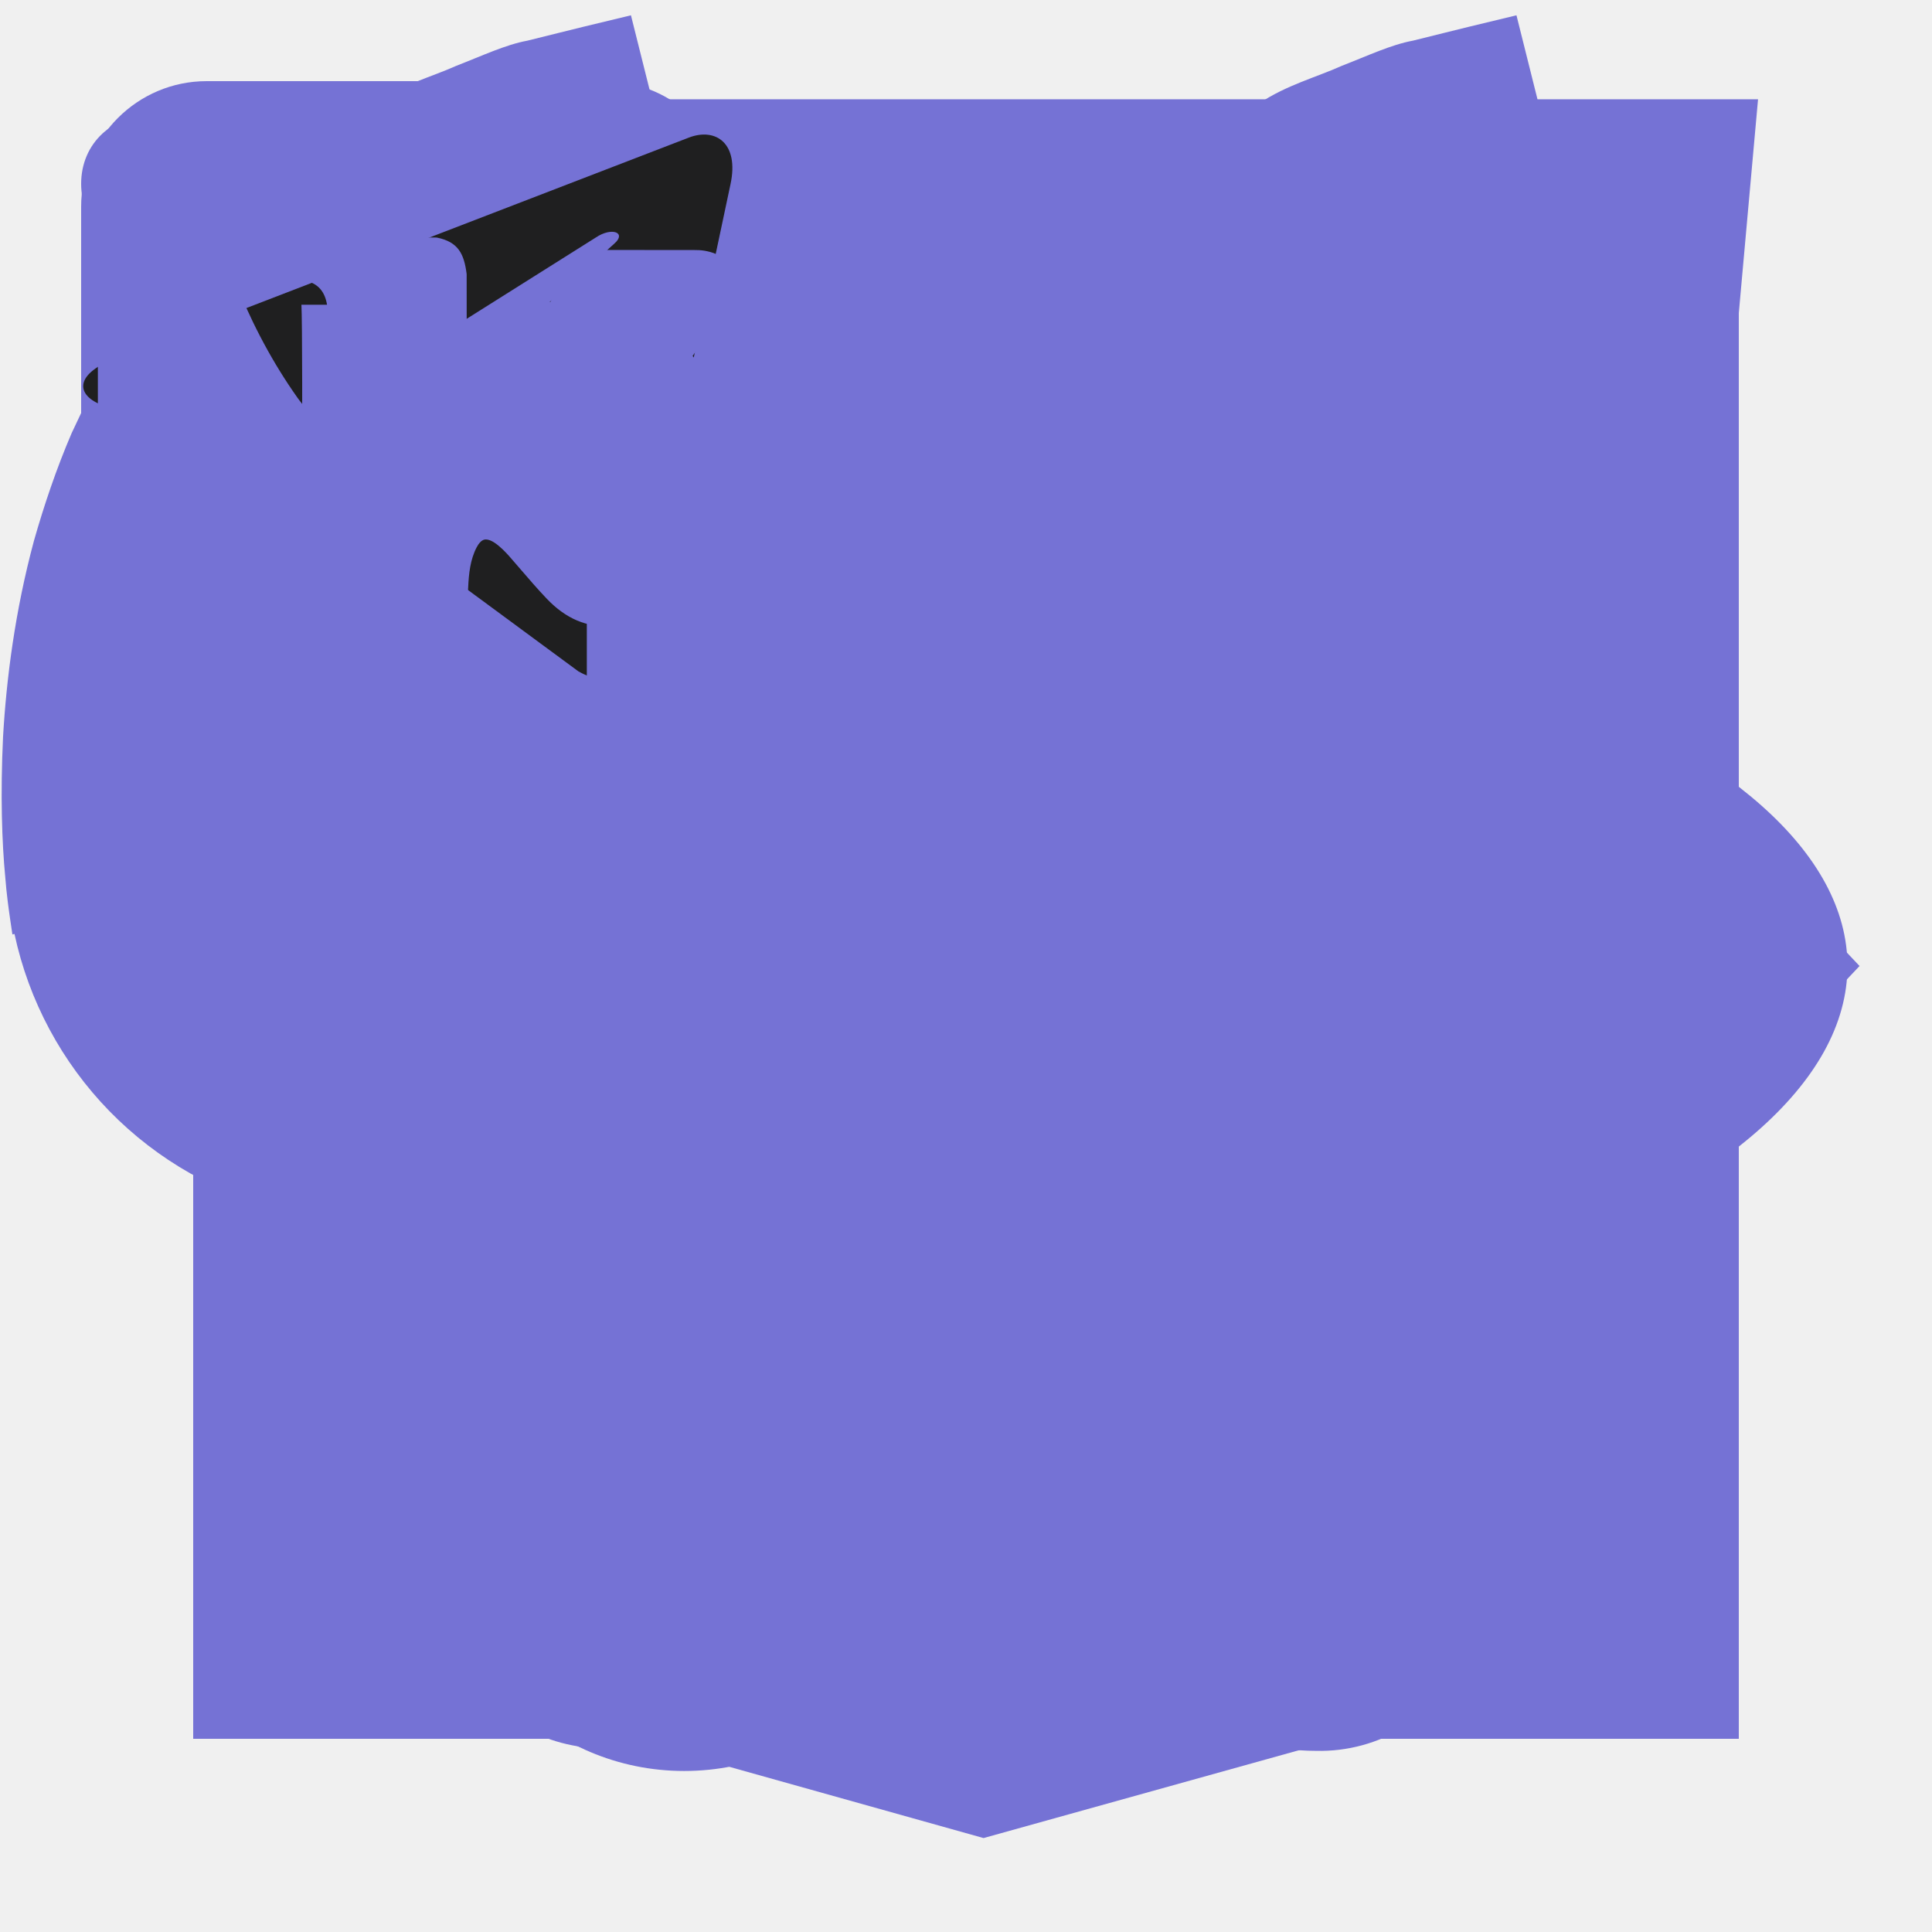
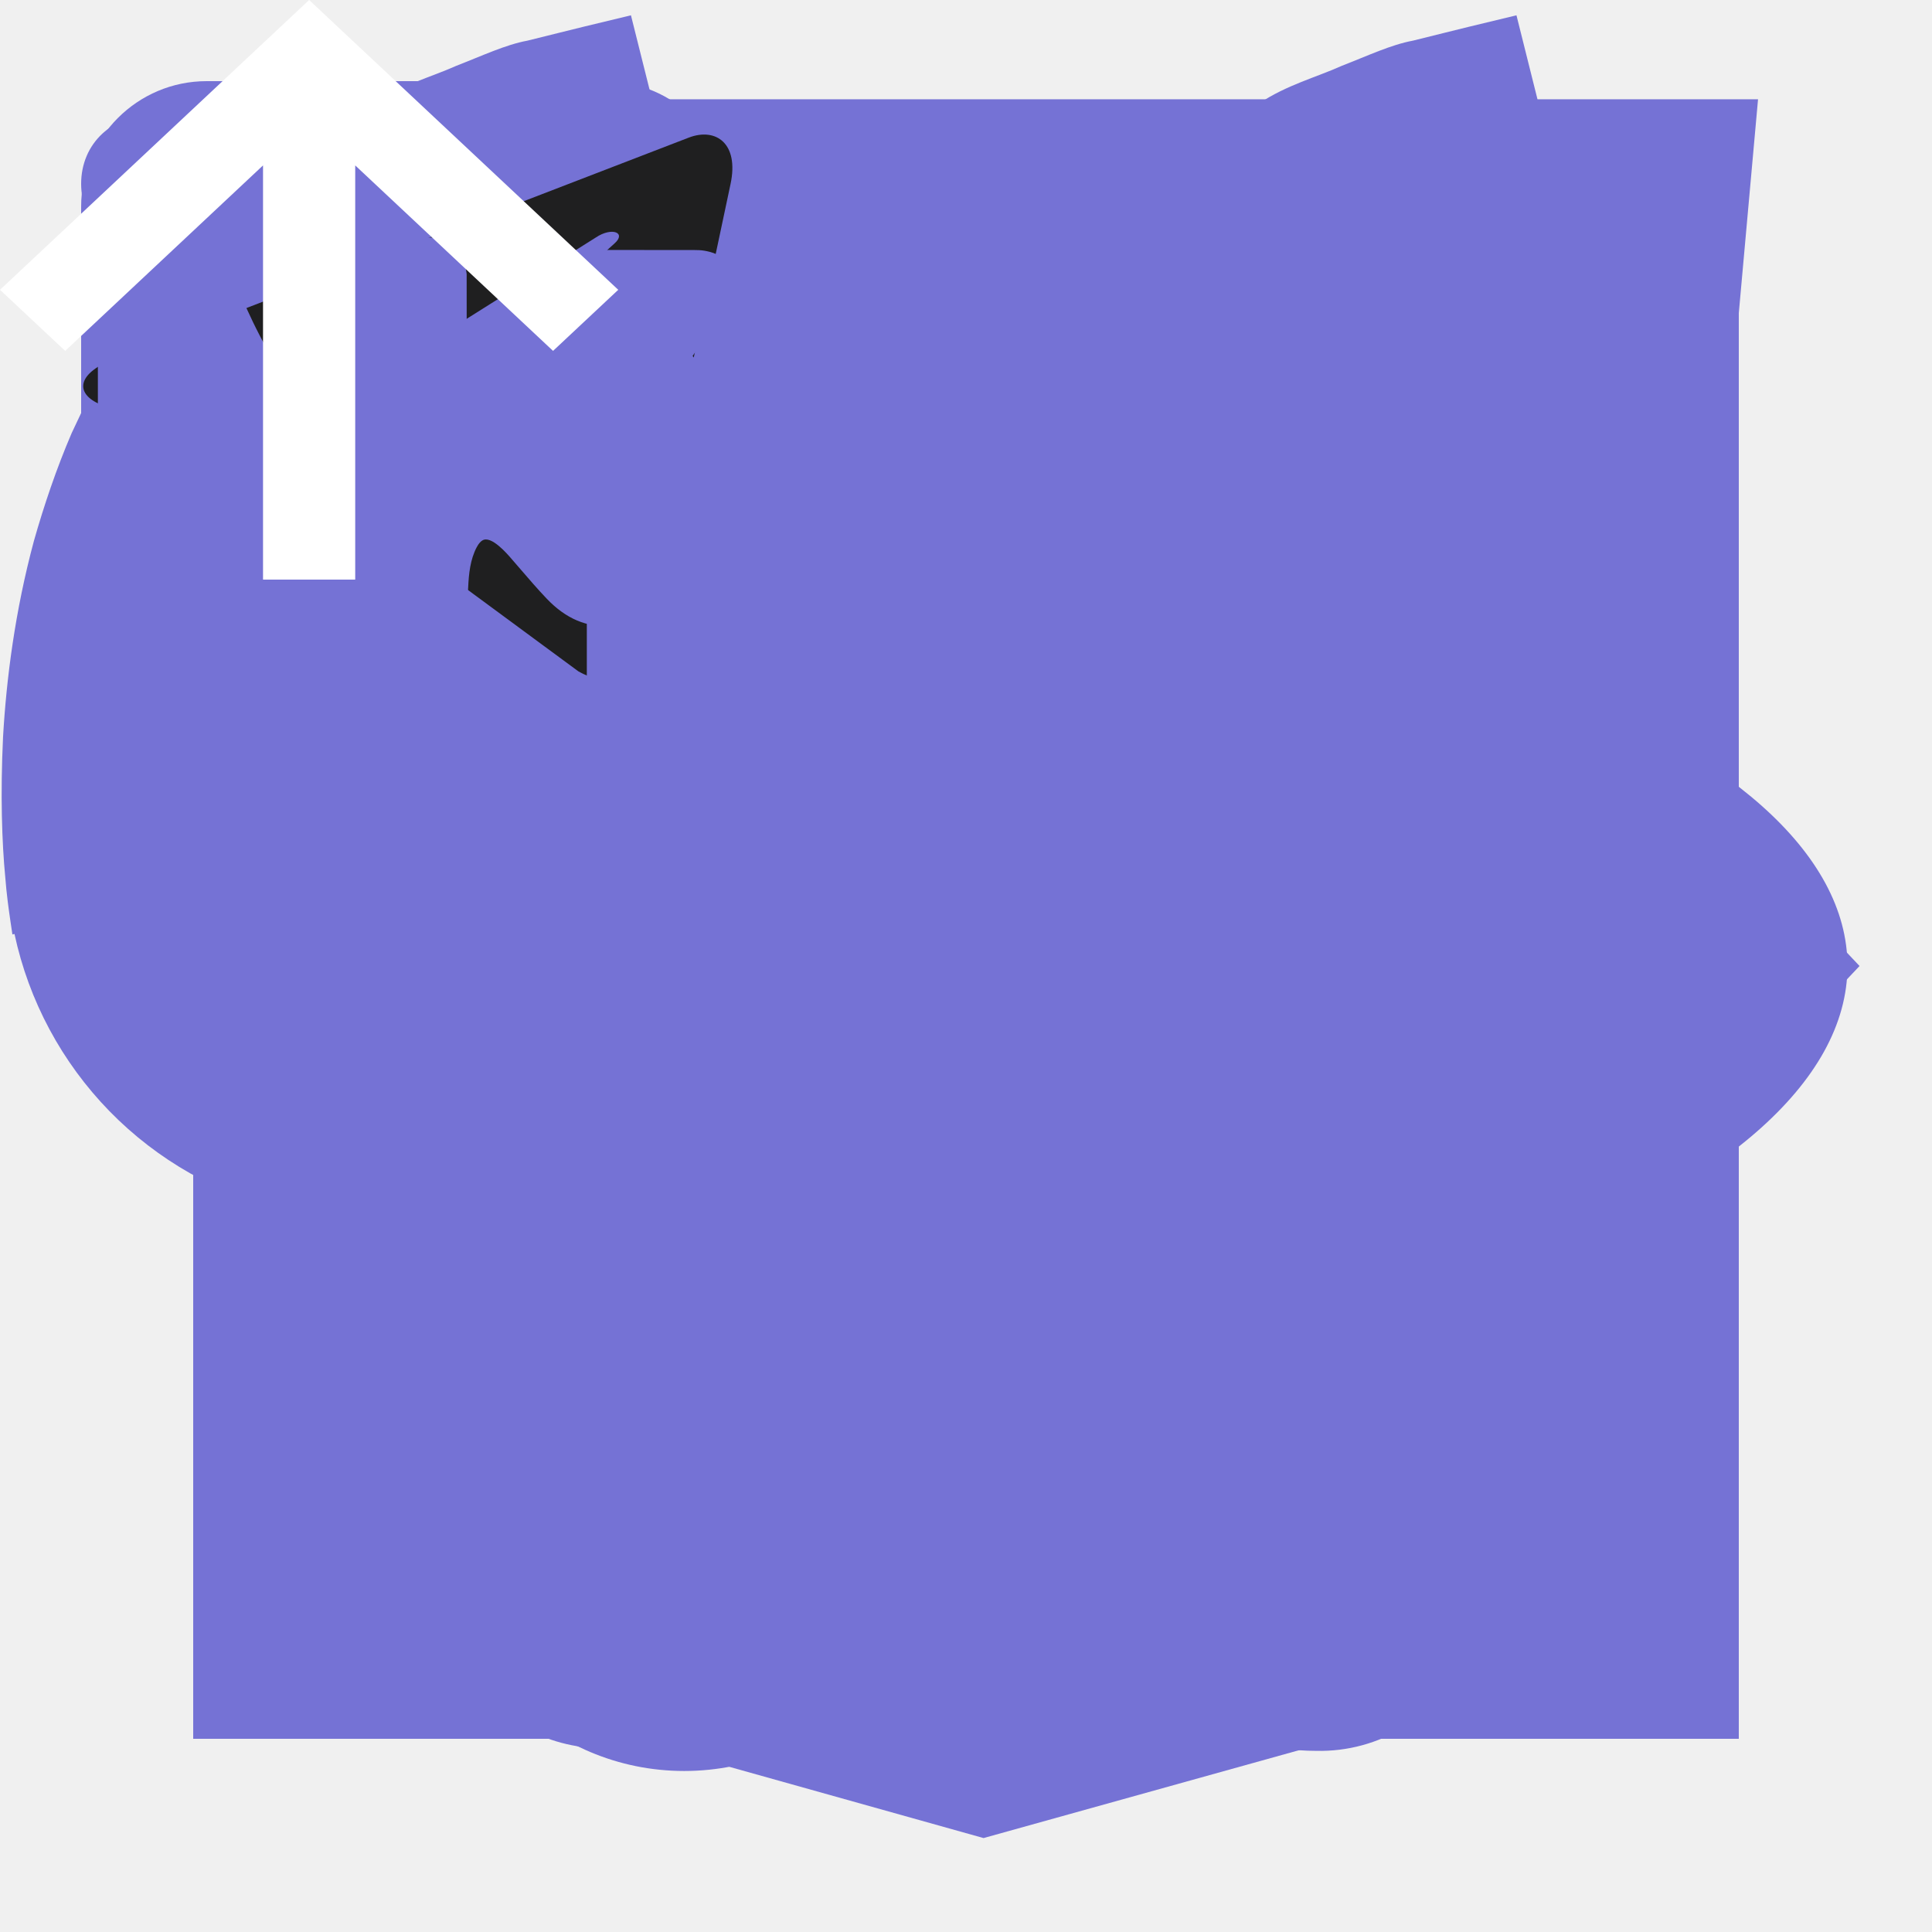
<svg xmlns="http://www.w3.org/2000/svg" width="50" height="50" viewBox="0 0 50 50" fill="none">

    //skills
    <g id="codeSvg">
    <path fill-rule="evenodd" clip-rule="evenodd" d="M18.312 42.065L27.262 6.688L31.438 7.872L22.488 43.312L18.312 42.065Z" fill="#7572D5" />
    <path fill-rule="evenodd" clip-rule="evenodd" d="M13.502 12.688L16.562 15.928L7.995 25L16.562 34.072L13.502 37.312L1.875 25L13.502 12.688Z" fill="#7572D5" />
    <path fill-rule="evenodd" clip-rule="evenodd" d="M36.498 12.688L33.438 15.928L42.005 25L33.438 34.072L36.498 37.312L48.125 25L36.498 12.688Z" fill="#7572D5" />
  </g>
  <g id="css">
    <path d="M38.051 10.844L12.946 10.838L13.351 15.755L32.638 15.758L32.152 20.85H19.503L19.961 25.674H31.736L31.039 32.281L25.497 33.789L19.866 32.27L19.508 28.313H14.536L15.088 35.541L25.497 38.734L35.731 35.865L38.049 10.845L38.051 10.844ZM5.498 2.569H45.498L41.86 43L25.454 47.569L9.14 42.997L5.498 2.569Z" fill="#7572D5" />
  </g>
  <g id="react">
    <svg width="50" height="50" viewBox="0 0 50 50" fill="none">
      <g clip-path="url(#clip0_20_1854)">
        <path d="M47.812 25C47.812 22.083 44.688 19.375 39.479 17.5L38.542 17.188V16.771C39.688 11.042 38.854 6.771 36.25 5.208C33.646 3.646 29.792 5.104 25.625 8.75L25 9.375L24.792 9.167H24.583C20.312 5.208 16.146 3.854 13.542 5.312C10.938 6.771 10.208 10.833 11.25 16.146C11.36 16.484 11.43 16.833 11.458 17.188L10.312 17.604C5.208 19.375 2.188 22.083 2.188 25C2.188 27.917 5.521 30.833 10.729 32.708L11.458 32.917C11.33 33.285 11.259 33.672 11.25 34.062C10.208 39.271 11.146 43.229 13.542 44.688C15.938 46.146 20.312 44.792 24.479 41.146L25.104 40.625L25.938 41.458C28.854 43.958 31.771 45.312 34.062 45.312C34.871 45.331 35.667 45.114 36.354 44.688C38.958 43.229 39.896 38.958 38.75 33.542V33.333C38.705 33.162 38.67 32.988 38.646 32.812H38.958C44.479 30.833 47.812 28.021 47.812 25ZM44.792 25C44.792 26.25 42.5 28.438 38.021 29.896H37.812C37.266 28.22 36.605 26.584 35.833 25C36.562 23.333 37.188 21.667 37.708 20.104L38.542 20.312C42.708 21.771 44.792 23.75 44.792 25ZM27.917 39.167L27.083 38.542C28.276 37.22 29.389 35.829 30.417 34.375L35.729 33.542C35.833 33.75 35.833 33.958 35.938 34.062C36.309 35.949 36.379 37.883 36.146 39.792C35.999 40.705 35.561 41.545 34.896 42.188C33.854 42.812 31.042 41.979 27.917 39.167ZM26.562 34.583L25.104 36.458L23.438 34.583H26.562ZM12.292 20C12.815 21.717 13.477 23.39 14.271 25C13.476 26.646 12.815 28.353 12.292 30.104L11.667 29.896C9.843 29.32 8.145 28.401 6.667 27.188C6.284 26.945 5.956 26.626 5.705 26.249C5.454 25.872 5.284 25.447 5.208 25C5.208 23.75 7.292 21.771 11.25 20.417L12.292 20ZM23.438 15.417L25 13.646L26.562 15.417H23.438ZM34.896 7.812C36.042 8.437 36.667 11.562 35.729 16.146C35.734 16.202 35.727 16.259 35.709 16.313C35.691 16.366 35.663 16.416 35.625 16.458L30.417 15.625C29.389 14.171 28.276 12.78 27.083 11.458L27.708 10.938C31.042 8.021 33.75 7.187 34.896 7.812ZM17.5 18.854L16.667 20.208L15.938 21.562C15.625 20.833 15.417 20.104 15.104 19.271L17.5 18.854ZM15.104 30.729C15.417 30 15.625 29.271 15.938 28.438L16.667 29.792L17.5 31.146L15.104 30.729ZM32.5 25C31.97 26.142 31.379 27.255 30.729 28.333C30.104 29.479 29.375 30.521 28.75 31.562H21.25C20.521 30.417 19.792 29.375 19.271 28.333C18.616 27.258 18.025 26.145 17.5 25C18.005 23.846 18.597 22.732 19.271 21.667C19.869 20.587 20.53 19.544 21.25 18.542C23.746 18.333 26.254 18.333 28.75 18.542C29.479 19.583 30.104 20.625 30.729 21.667C31.403 22.732 31.995 23.846 32.5 25ZM33.333 20.208L32.5 18.854L34.896 19.375C34.664 20.121 34.386 20.851 34.062 21.562L33.333 20.208ZM32.5 31.146L33.333 29.792L34.062 28.333L35 30.729L32.5 31.146ZM22.812 11.354H22.917L19.583 15.521L14.375 16.354C14.271 16.042 14.271 15.833 14.167 15.521C13.333 11.25 13.958 8.333 15 7.812C15.277 7.631 15.61 7.557 15.938 7.604C17.396 7.604 19.896 8.646 22.708 11.146L22.812 11.354ZM14.167 34.583C14.186 34.262 14.256 33.945 14.375 33.646L19.688 34.375C20.689 35.848 21.803 37.241 23.021 38.542L22.812 38.75L22.604 38.958C21.184 40.274 19.521 41.3 17.708 41.979C17.311 42.187 16.875 42.313 16.427 42.349C15.98 42.385 15.53 42.33 15.104 42.188C13.958 41.562 13.333 38.75 14.167 34.583Z" fill="#7572D5" />
        <path d="M25 20.417C24.089 20.396 23.193 20.647 22.426 21.138C21.659 21.629 21.055 22.337 20.692 23.173C20.329 24.008 20.223 24.933 20.388 25.828C20.553 26.724 20.981 27.551 21.618 28.202C22.255 28.854 23.071 29.301 23.963 29.486C24.855 29.672 25.781 29.587 26.625 29.243C27.468 28.9 28.191 28.313 28.699 27.557C29.207 26.801 29.479 25.911 29.479 25C29.48 23.802 29.011 22.652 28.174 21.795C27.337 20.939 26.197 20.444 25 20.417Z" fill="#7572D5" />
      </g>
      <defs>
        <clipPath id="clip0_20_1854">
          <rect width="50" height="50" fill="white" />
        </clipPath>
      </defs>
    </svg>
  </g>
  <g id="typeScript">
    <path d="M5 25V45H45V5H5V25ZM37.235 23.407C38.252 23.66 39.025 24.112 39.737 24.848C40.105 25.242 40.652 25.958 40.695 26.132C40.708 26.182 38.968 27.348 37.915 28.003C37.877 28.028 37.723 27.863 37.553 27.61C37.037 26.86 36.498 26.537 35.673 26.48C34.46 26.397 33.68 27.032 33.687 28.092C33.676 28.352 33.734 28.611 33.857 28.842C34.123 29.393 34.62 29.725 36.173 30.397C39.038 31.63 40.263 32.442 41.025 33.597C41.875 34.885 42.067 36.943 41.488 38.473C40.855 40.137 39.28 41.267 37.063 41.64C36.378 41.762 34.753 41.743 34.017 41.61C32.41 41.323 30.887 40.53 29.947 39.488C29.578 39.083 28.86 38.022 28.905 37.947C28.923 37.92 29.088 37.818 29.272 37.712C29.452 37.61 30.123 37.222 30.758 36.853L31.908 36.187L32.15 36.543C32.487 37.057 33.222 37.762 33.667 37.997C34.943 38.67 36.695 38.575 37.558 37.8C37.732 37.654 37.869 37.469 37.96 37.261C38.05 37.053 38.092 36.827 38.08 36.6C38.08 36.137 38.022 35.933 37.78 35.583C37.47 35.14 36.835 34.767 35.032 33.983C32.968 33.095 32.08 32.543 31.267 31.667C30.759 31.088 30.384 30.405 30.168 29.667C30.017 29.102 29.978 27.685 30.098 27.115C30.523 25.12 32.028 23.732 34.2 23.318C34.905 23.185 36.543 23.235 37.235 23.407ZM27.845 25.077L27.858 26.715H22.65V41.508H18.967V26.715H13.763V25.108C13.763 24.218 13.782 23.475 13.807 23.458C13.827 23.432 16.995 23.418 20.835 23.425L27.827 23.445L27.845 25.077Z" fill="#7572D5" />
  </g>
  <g id="styledComponent">
    <path d="M37.259 6.25L36.989 7.65C36.571 10.302 36.722 11.061 37.868 12.045L38.975 12.955L37.829 18.03C37.144 21.059 36.304 23.597 35.771 24.431C35.313 25.15 34.78 26.21 34.664 26.779C34.473 27.459 33.825 28.143 32.833 28.748C31.958 29.242 30.238 30.566 29.02 31.629C28.047 32.499 27.377 33.033 27.013 33.262L25.823 34.196C25.442 34.805 25.225 35.295 25.142 35.667C25.059 36.05 25.106 36.304 25.229 36.49C25.348 36.669 25.553 36.795 25.834 36.874C26.167 36.951 26.51 36.979 26.851 36.956C27.622 36.904 28.386 36.769 29.128 36.555C29.381 36.487 29.579 36.422 29.752 36.365C30.019 36.039 30.635 35.424 31.727 34.353C34.625 31.515 35.731 29.961 34.589 30.38C34.167 30.53 34.358 30.151 35.082 29.392C36.61 27.914 37.486 25.68 39.317 18.675C40.766 13.144 40.766 13.066 41.833 13.066C42.334 13.066 43.75 13.152 43.75 13.152V6.25H40.499H37.259ZM24.422 18.081C23.369 18.073 21.106 19.666 14.33 25.161C14.038 25.852 14.013 26.328 14.146 26.636C14.233 26.847 14.392 26.994 14.611 27.101C14.828 27.209 15.109 27.273 15.419 27.298C16.035 27.352 16.763 27.255 17.35 27.141L17.747 27.051C17.883 26.87 18.061 26.725 18.266 26.629C18.684 26.4 20.439 24.81 22.194 23.106C25.283 19.999 26.007 18.596 24.75 18.142C24.646 18.101 24.533 18.08 24.422 18.081ZM32.336 20.239C31.41 20.264 29.741 21.331 26.883 23.597C25.449 24.753 24.541 25.376 24.054 25.505L22.165 26.987C21.455 28.275 21.351 29.074 21.538 29.514C21.585 29.622 21.653 29.721 21.739 29.803C21.824 29.886 21.925 29.95 22.036 29.994C22.311 30.102 22.605 30.156 22.901 30.155C23.608 30.147 24.311 30.045 24.991 29.85C25.345 29.756 25.695 29.646 26.04 29.521L26.144 29.478L26.335 29.378C26.696 28.916 27.525 28.046 28.563 27.044C31.842 23.901 33.518 21.667 33.176 20.833C33.021 20.429 32.754 20.225 32.336 20.239ZM23.6 24.105C23.333 24.134 22.735 24.592 21.657 25.53C20.1 26.897 18.403 27.685 17.815 27.334C17.679 27.364 17.542 27.393 17.404 27.42C16.806 27.538 16.06 27.635 15.393 27.581C15.079 27.562 14.771 27.485 14.485 27.355C14.215 27.233 14 27.016 13.88 26.747C13.746 26.425 13.746 26.024 13.898 25.512L11.555 27.423L6.254 31.78V38.842L23.625 25.251C23.622 25.102 23.641 24.953 23.683 24.81C23.816 24.331 23.809 24.087 23.6 24.109V24.105ZM31.075 26.392C30.811 26.392 30.372 26.761 29.669 27.502C28.714 28.515 27.211 29.496 26.415 29.696L26.292 29.761C26.161 29.814 26.029 29.865 25.896 29.911C25.679 29.983 25.398 30.069 25.074 30.155C24.425 30.33 23.618 30.491 22.897 30.473C22.557 30.473 22.221 30.407 21.906 30.28C21.609 30.159 21.372 29.927 21.243 29.636C21.034 29.138 21.117 28.44 21.574 27.448L6.25 39.437V43.75H12.982L27.262 32.61C27.633 32.202 28.191 31.644 28.945 30.946C30.963 29.088 31.421 28.447 31.421 27.499C31.421 26.761 31.338 26.389 31.075 26.389V26.392ZM34.473 33.373L33.251 34.583C32.567 35.227 31.345 36.022 30.509 36.362L30.343 36.433L30.332 36.451L30.296 36.487C30.264 36.512 30.249 36.516 30.224 36.526C29.89 36.652 29.551 36.763 29.208 36.859C28.444 37.08 27.659 37.218 26.865 37.271C26.49 37.295 26.113 37.262 25.748 37.174C25.431 37.105 25.151 36.921 24.962 36.659C24.789 36.394 24.739 36.039 24.836 35.603C24.913 35.292 25.028 34.991 25.178 34.708L13.656 43.75H28.981L30.811 41.667C33.327 38.753 34.473 36.669 34.473 34.887V33.373Z" fill="#7572D5" />
  </g>
  <g id="webDew">
    <path d="M17.708 4.167C14.257 4.167 11.458 6.965 11.458 10.417C11.458 13.868 14.257 16.667 17.708 16.667H32.292C35.743 16.667 38.542 13.868 38.542 10.417C38.542 6.965 35.743 4.167 32.292 4.167H17.708Z" fill="#7572D5" />
    <path d="M32.292 18.75C28.84 18.75 26.042 21.548 26.042 25C26.042 28.452 28.84 31.25 32.292 31.25C35.744 31.25 38.542 28.452 38.542 25C38.542 21.548 35.744 18.75 32.292 18.75Z" fill="#7572D5" />
    <path d="M11.458 25C11.458 21.548 14.257 18.75 17.708 18.75H23.958V31.25H17.708C14.257 31.25 11.458 28.452 11.458 25Z" fill="#7572D5" />
    <path d="M17.708 33.333C14.257 33.333 11.458 36.132 11.458 39.583C11.458 43.035 14.257 45.833 17.708 45.833C21.16 45.833 23.958 43.035 23.958 39.583V33.333H17.708Z" fill="#7572D5" />
  </g>

    //testimony
    <g id="invertedCommas">
    <path d="M9.542 12.833C9.077 12.833 8.631 12.904 8.188 12.969C8.331 12.485 8.479 11.994 8.717 11.552C8.954 10.91 9.325 10.354 9.694 9.794C10.002 9.188 10.546 8.777 10.946 8.258C11.365 7.754 11.935 7.419 12.387 7C12.831 6.562 13.412 6.344 13.875 6.035C14.358 5.758 14.779 5.452 15.229 5.306L16.352 4.844L17.34 4.433L16.329 0.396L15.085 0.696C14.688 0.796 14.202 0.913 13.65 1.052C13.085 1.156 12.483 1.442 11.812 1.702C11.15 1.998 10.383 2.198 9.671 2.673C8.954 3.127 8.127 3.506 7.398 4.115C6.692 4.742 5.84 5.285 5.21 6.083C4.523 6.829 3.844 7.612 3.317 8.504C2.706 9.354 2.292 10.287 1.854 11.21C1.458 12.133 1.14 13.077 0.879 13.994C0.385 15.831 0.165 17.577 0.079 19.071C0.008 20.567 0.05 21.81 0.137 22.71C0.169 23.135 0.227 23.548 0.269 23.833L0.321 24.183L0.375 24.171C0.746 25.902 1.599 27.492 2.835 28.759C4.072 30.025 5.642 30.915 7.364 31.327C9.085 31.738 10.888 31.654 12.564 31.083C14.24 30.512 15.72 29.479 16.832 28.103C17.945 26.726 18.646 25.063 18.853 23.305C19.06 21.547 18.765 19.766 18.002 18.169C17.24 16.571 16.04 15.223 14.543 14.278C13.046 13.334 11.312 12.833 9.542 12.833ZM32.458 12.833C31.994 12.833 31.548 12.904 31.104 12.969C31.248 12.485 31.396 11.994 31.633 11.552C31.871 10.91 32.242 10.354 32.61 9.794C32.919 9.188 33.462 8.777 33.862 8.258C34.281 7.754 34.852 7.419 35.304 7C35.748 6.562 36.329 6.344 36.792 6.035C37.275 5.758 37.696 5.452 38.146 5.306L39.269 4.844L40.256 4.433L39.246 0.396L38.002 0.696C37.604 0.796 37.119 0.913 36.567 1.052C36.002 1.156 35.4 1.442 34.729 1.702C34.069 2 33.3 2.198 32.587 2.675C31.871 3.129 31.044 3.508 30.315 4.117C29.608 4.744 28.756 5.287 28.127 6.083C27.44 6.829 26.76 7.612 26.233 8.504C25.623 9.354 25.208 10.287 24.771 11.21C24.375 12.133 24.056 13.077 23.796 13.994C23.302 15.831 23.081 17.577 22.996 19.071C22.925 20.567 22.967 21.81 23.054 22.71C23.085 23.135 23.144 23.548 23.185 23.833L23.238 24.183L23.292 24.171C23.662 25.902 24.515 27.492 25.752 28.759C26.989 30.025 28.559 30.915 30.28 31.327C32.002 31.738 33.805 31.654 35.481 31.083C37.156 30.512 38.636 29.479 39.749 28.103C40.862 26.726 41.563 25.063 41.77 23.305C41.977 21.547 41.682 19.766 40.919 18.169C40.156 16.571 38.957 15.223 37.46 14.278C35.962 13.334 34.228 12.833 32.458 12.833Z" fill="#7572D5" />
  </g>


    //social media
    <g id="instagram">
    <path d="M15.652 2.1H5.348C3.557 2.1 2.1 3.556 2.1 5.347V8.778V15.653C2.1 17.444 3.557 18.9 5.348 18.9H15.652C17.443 18.9 18.9 17.444 18.9 15.653V8.771V5.341C18.893 3.556 17.437 2.1 15.652 2.1ZM16.583 4.035H16.957V4.403V6.882L14.116 6.889L14.109 4.042L16.583 4.035ZM8.098 8.771C8.636 8.03 9.509 7.538 10.493 7.538C11.478 7.538 12.351 8.024 12.889 8.771C13.243 9.257 13.447 9.854 13.447 10.497C13.447 12.124 12.121 13.455 10.487 13.455C8.853 13.455 7.54 12.124 7.54 10.497C7.54 9.854 7.75 9.257 8.098 8.771ZM17.259 15.646C17.259 16.532 16.538 17.253 15.652 17.253H5.348C4.463 17.253 3.741 16.532 3.741 15.646V8.771H6.247C6.031 9.303 5.906 9.887 5.906 10.497C5.906 13.029 7.967 15.089 10.5 15.089C13.033 15.089 15.094 13.029 15.094 10.497C15.094 9.887 14.969 9.303 14.752 8.771H17.259V15.646Z" fill="#7572D5" />
  </g>
  <g id="telegram">
    <path d="M18.906 4.764L16.37 16.721C16.179 17.564 15.68 17.774 14.972 17.377L11.108 14.53L9.245 16.323C9.038 16.53 8.866 16.702 8.468 16.702L8.746 12.768L15.905 6.299C16.217 6.022 15.838 5.867 15.422 6.145L6.571 11.719L2.76 10.526C1.932 10.267 1.917 9.697 2.933 9.299L17.837 3.557C18.527 3.299 19.131 3.71 18.906 4.764Z" fill="#1F1F20" />
  </g>
  <g id="vk">
    <path d="M18.17 13.994C17.804 13.539 17.388 13.131 16.986 12.737C16.843 12.597 16.695 12.452 16.553 12.308C16.144 11.893 16.129 11.738 16.453 11.267C16.677 10.942 16.915 10.617 17.144 10.303C17.353 10.018 17.568 9.724 17.775 9.428L17.817 9.367C18.212 8.801 18.62 8.216 18.837 7.51C18.894 7.324 18.953 7.05 18.817 6.82C18.682 6.591 18.419 6.522 18.234 6.489C18.142 6.473 18.051 6.471 17.966 6.471L15.381 6.469L15.36 6.468C14.969 6.468 14.705 6.659 14.554 7.052C14.41 7.427 14.252 7.827 14.071 8.207C13.712 8.963 13.255 9.834 12.595 10.561L12.567 10.592C12.489 10.679 12.4 10.777 12.336 10.777C12.326 10.777 12.315 10.775 12.303 10.771C12.166 10.716 12.074 10.373 12.079 10.213C12.079 10.211 12.079 10.209 12.079 10.206L12.077 7.111C12.077 7.1 12.076 7.089 12.075 7.078C12.009 6.575 11.863 6.262 11.313 6.15C11.298 6.147 11.283 6.146 11.268 6.146H8.581C8.143 6.146 7.901 6.33 7.675 6.606C7.613 6.68 7.486 6.834 7.549 7.02C7.613 7.209 7.821 7.25 7.889 7.263C8.225 7.329 8.415 7.542 8.468 7.915C8.562 8.561 8.574 9.251 8.505 10.087C8.485 10.319 8.447 10.498 8.385 10.651C8.37 10.687 8.318 10.804 8.266 10.804C8.249 10.804 8.201 10.797 8.112 10.734C7.904 10.586 7.751 10.375 7.574 10.114C6.969 9.228 6.461 8.252 6.021 7.129C5.858 6.716 5.553 6.485 5.163 6.478C4.734 6.471 4.345 6.468 3.974 6.468C3.569 6.468 3.193 6.472 2.826 6.48C2.512 6.486 2.295 6.583 2.181 6.77C2.066 6.957 2.074 7.203 2.203 7.5C3.237 9.883 4.175 11.615 5.243 13.117C5.992 14.168 6.743 14.896 7.607 15.407C8.517 15.946 9.536 16.208 10.724 16.208C10.858 16.208 10.998 16.205 11.138 16.198C11.828 16.163 12.084 15.904 12.116 15.208C12.132 14.852 12.169 14.479 12.338 14.161C12.444 13.961 12.544 13.961 12.576 13.961C12.639 13.961 12.717 13.991 12.801 14.047C12.951 14.148 13.08 14.284 13.186 14.403C13.285 14.516 13.383 14.63 13.482 14.745C13.694 14.991 13.913 15.246 14.143 15.487C14.645 16.016 15.197 16.249 15.832 16.198H18.202C18.207 16.198 18.212 16.198 18.218 16.198C18.454 16.182 18.658 16.046 18.779 15.825C18.928 15.552 18.925 15.204 18.771 14.893C18.596 14.541 18.369 14.241 18.17 13.994Z" fill="#7572D5" />
  </g>
  <g id="linked">
    <path d="M5.806 7.886H2.533V18.363H5.806V7.886Z" fill="#7572D5" />
    <path d="M4.101 2.94C2.894 2.94 2.1 3.721 2.1 4.757C2.1 5.774 2.868 6.574 4.055 6.574H4.081C5.314 6.574 6.082 5.768 6.075 4.757C6.049 3.721 5.308 2.94 4.101 2.94Z" fill="#7572D5" />
    <path d="M14.748 7.788C12.871 7.788 11.697 8.811 11.481 9.533V7.886H7.801C7.847 8.759 7.801 18.363 7.801 18.363H11.481V12.701C11.481 12.38 11.468 12.065 11.559 11.842C11.809 11.212 12.353 10.556 13.331 10.556C14.61 10.556 15.187 11.527 15.187 12.944V18.363H18.9V12.537C18.9 9.297 17.076 7.788 14.748 7.788Z" fill="#7572D5" />
  </g>
+   <g id="arrow">
+     <path d="M6.807 4.281V15H9.193V4.281L14.313 9.081L16 7.5L8 0L0 7.5L1.687 9.081L6.807 4.281Z" fill="white" />
+   </g>
</svg>
